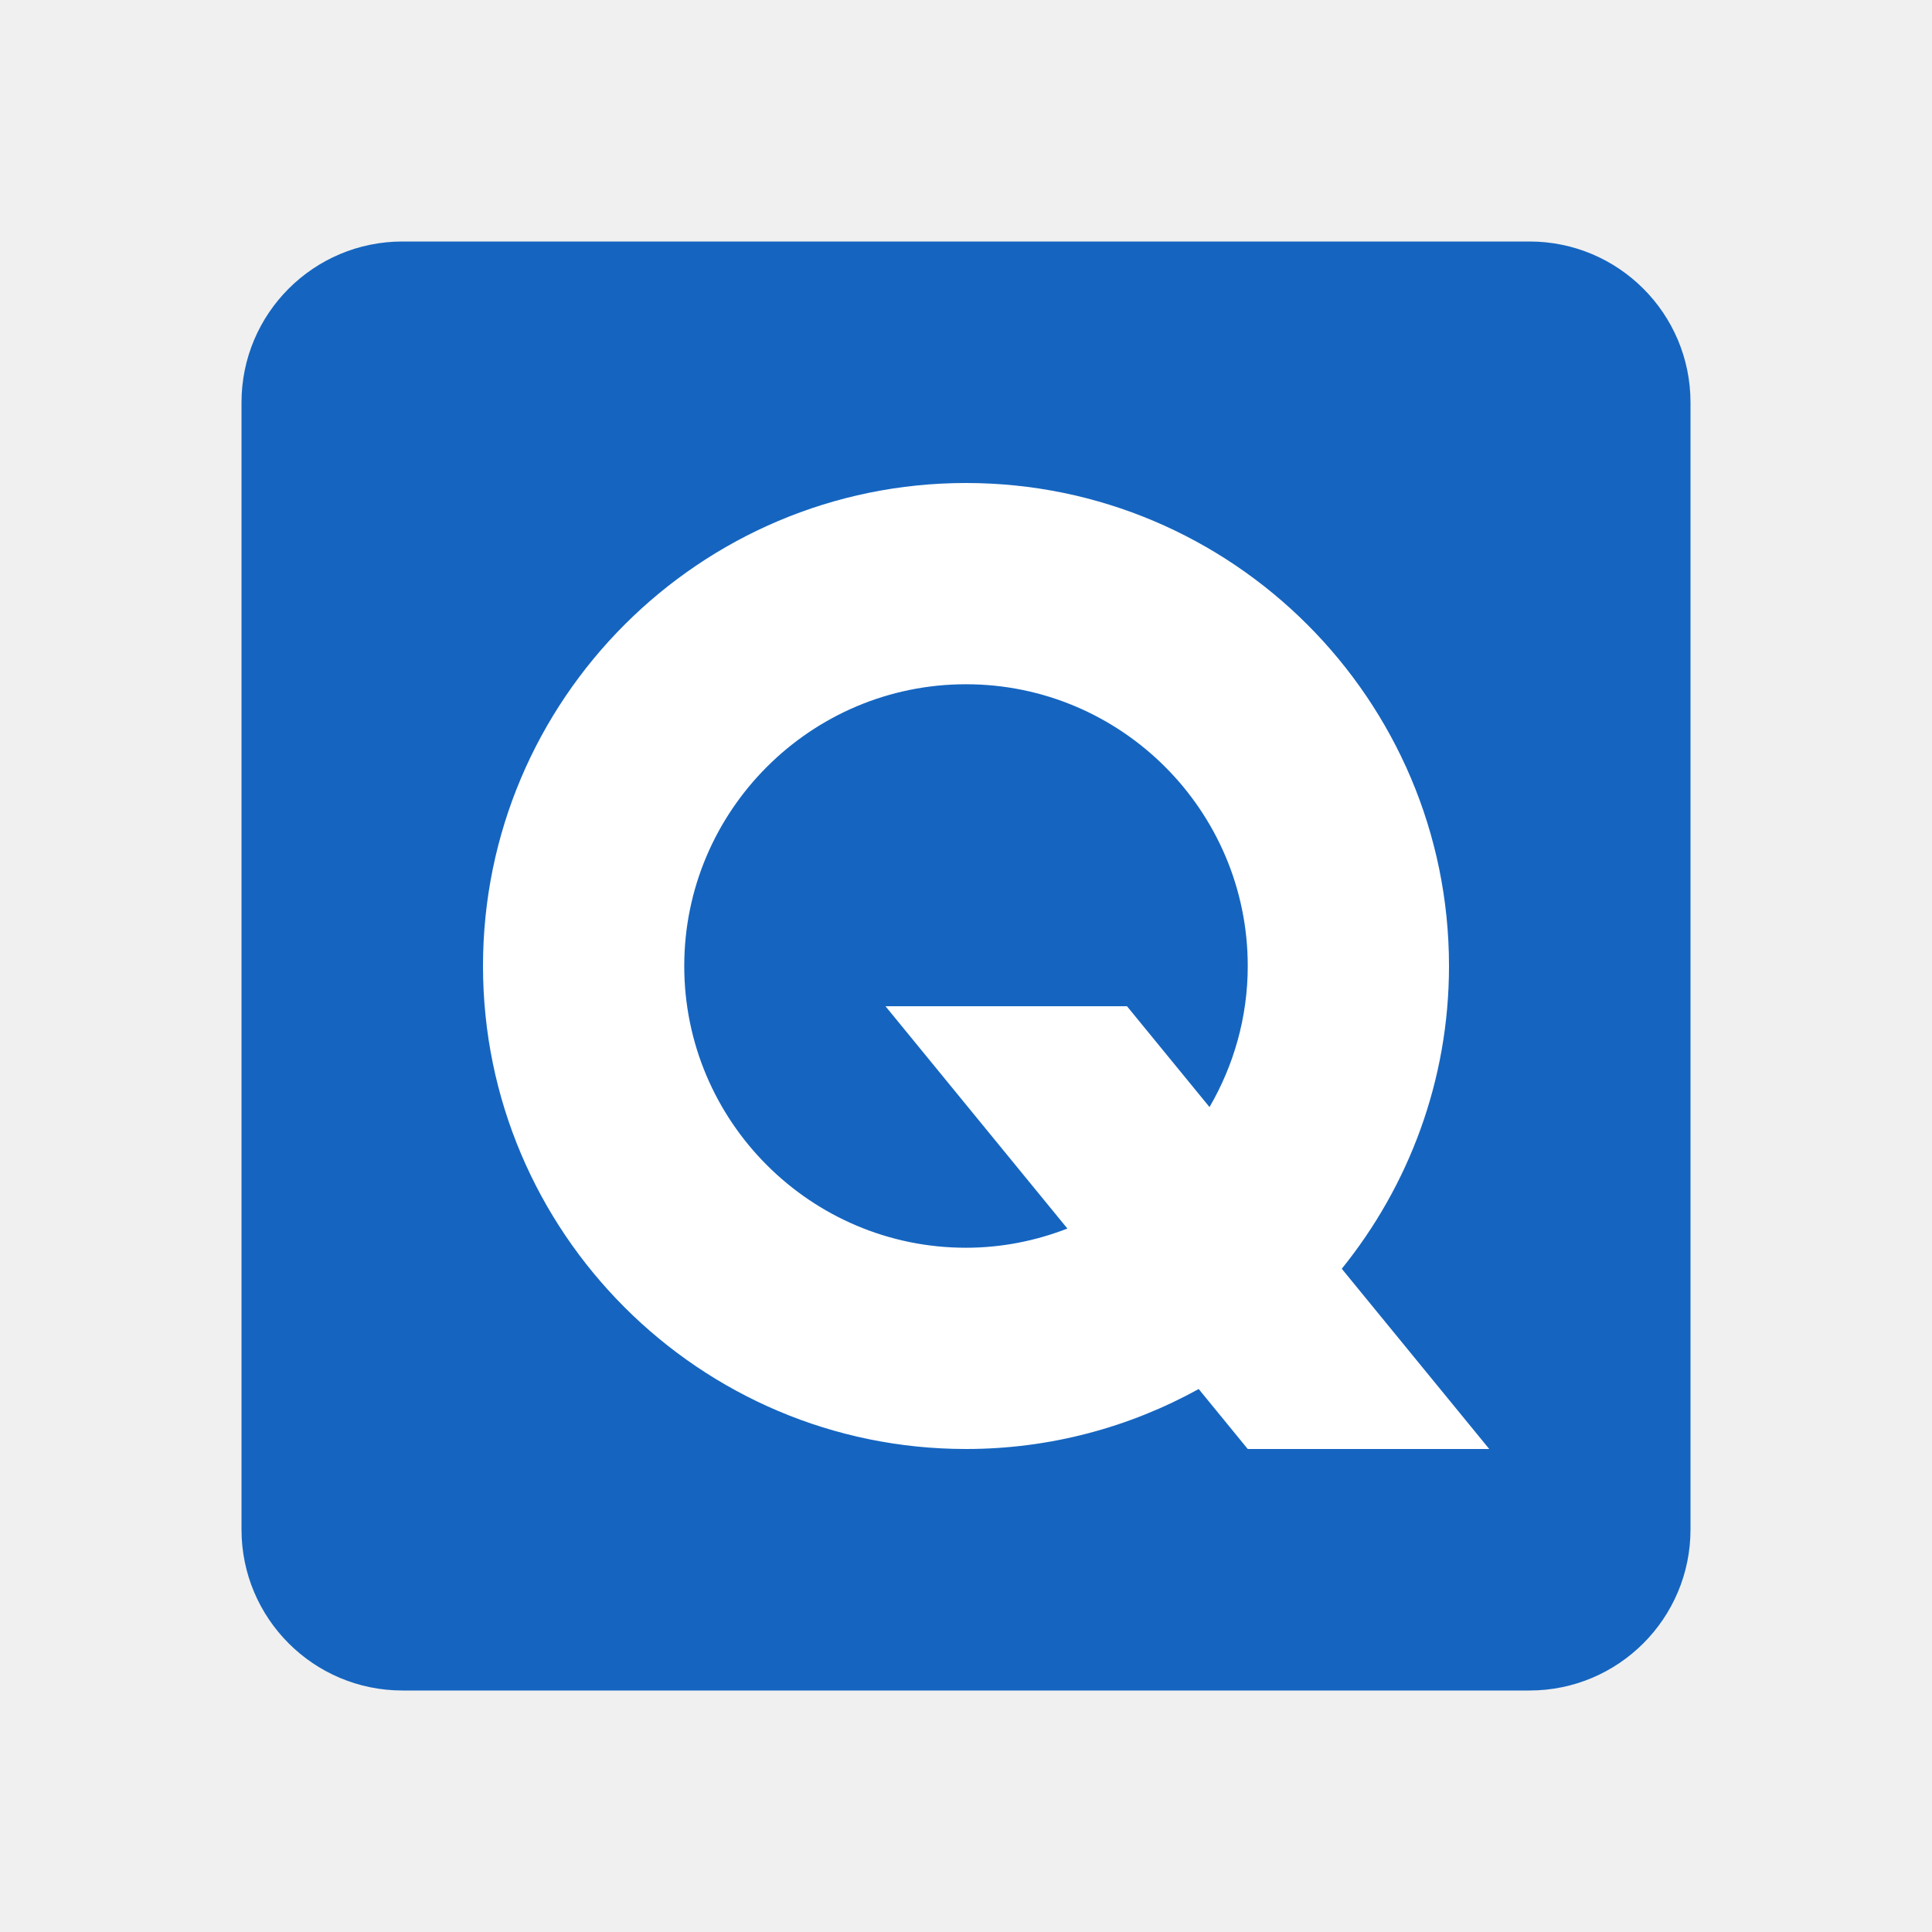
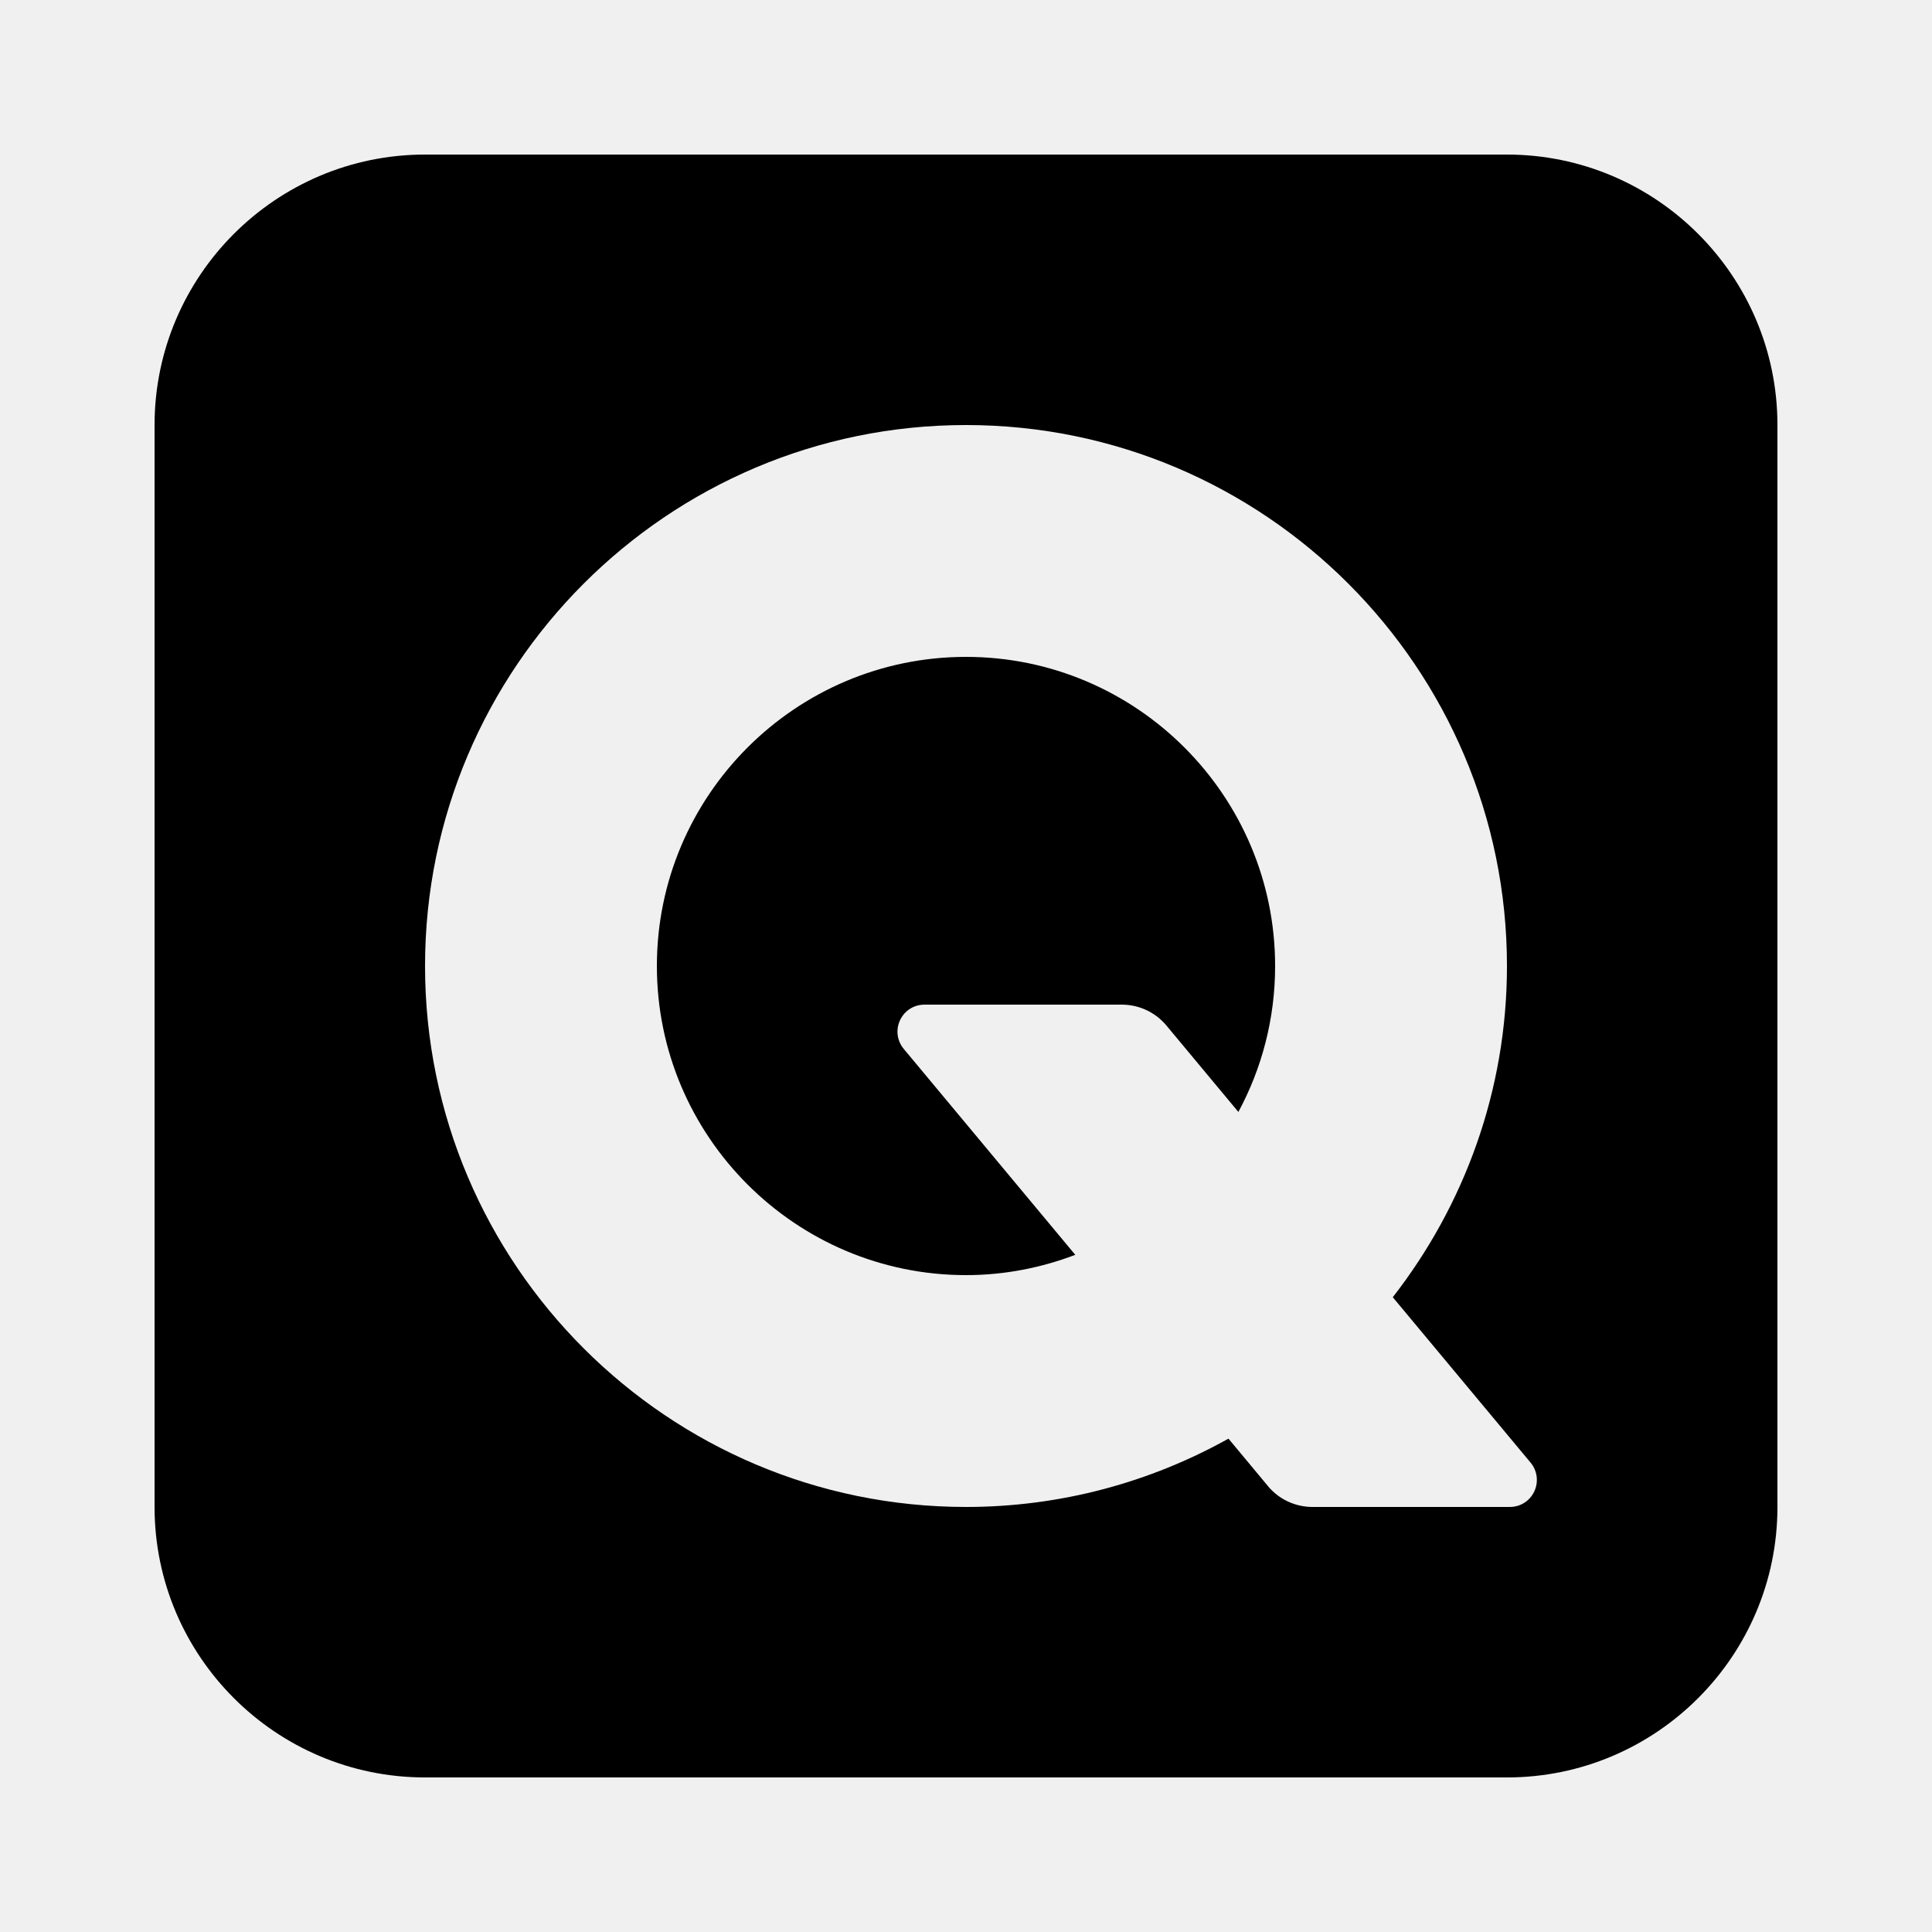
- <svg xmlns="http://www.w3.org/2000/svg" viewBox="0 0 48 48" width="96px" height="96px">
-   <path fill="#1565c0" d="M6,10c0-2.209,1.791-4,4-4h28c2.209,0,4,1.791,4,4v28c0,2.209-1.791,4-4,4H10c-2.209,0-4-1.791-4-4 V10z" />
-   <path fill="#fff" d="M37,36l-3.664-4.478C34.999,29.462,36,26.847,36,24c0-6.617-5.383-12-12-12s-12,5.383-12,12 s5.383,12,12,12c2.095,0,4.065-0.543,5.781-1.49L31,36H37z M24,31c-3.86,0-7-3.141-7-7s3.14-7,7-7s7,3.141,7,7 c0,1.278-0.35,2.473-0.95,3.505L28,25h-6l4.519,5.523C25.736,30.827,24.889,31,24,31z" />
+ <svg xmlns="http://www.w3.org/2000/svg" viewBox="0 0 50 50" width="50px" height="50px">
+   <path d="M 11 4 C 7.14 4 4 7.14 4 11 L 4 39 C 4 42.86 7.14 46 11 46 L 39 46 C 42.86 46 46 42.86 46 39 L 46 11 C 46 7.14 42.86 4 39 4 L 11 4 z M 25 11 C 32.72 11 39 17.28 39 25 C 39 28.231 37.89 31.201 36.045 33.572 L 39.611 37.852 C 39.786 38.064 39.823 38.349 39.707 38.598 C 39.59 38.847 39.347 39 39.072 39 L 33.969 39 C 33.524 39 33.103 38.805 32.816 38.463 L 32.816 38.461 L 31.793 37.232 C 29.779 38.355 27.464 39 25 39 C 17.28 39 11 32.72 11 25 C 11 17.28 17.28 11 25 11 z M 25 17 C 20.589 17 17 20.589 17 25 C 17 29.411 20.589 33 25 33 C 25.996 33 26.947 32.81 27.828 32.475 L 23.391 27.148 C 23.215 26.937 23.177 26.651 23.293 26.402 C 23.41 26.153 23.653 26 23.928 26 L 29.031 26 C 29.476 26 29.897 26.195 30.184 26.537 L 32.049 28.777 C 32.656 27.651 33 26.365 33 25 C 33 20.589 29.411 17 25 17 z" />
</svg>
